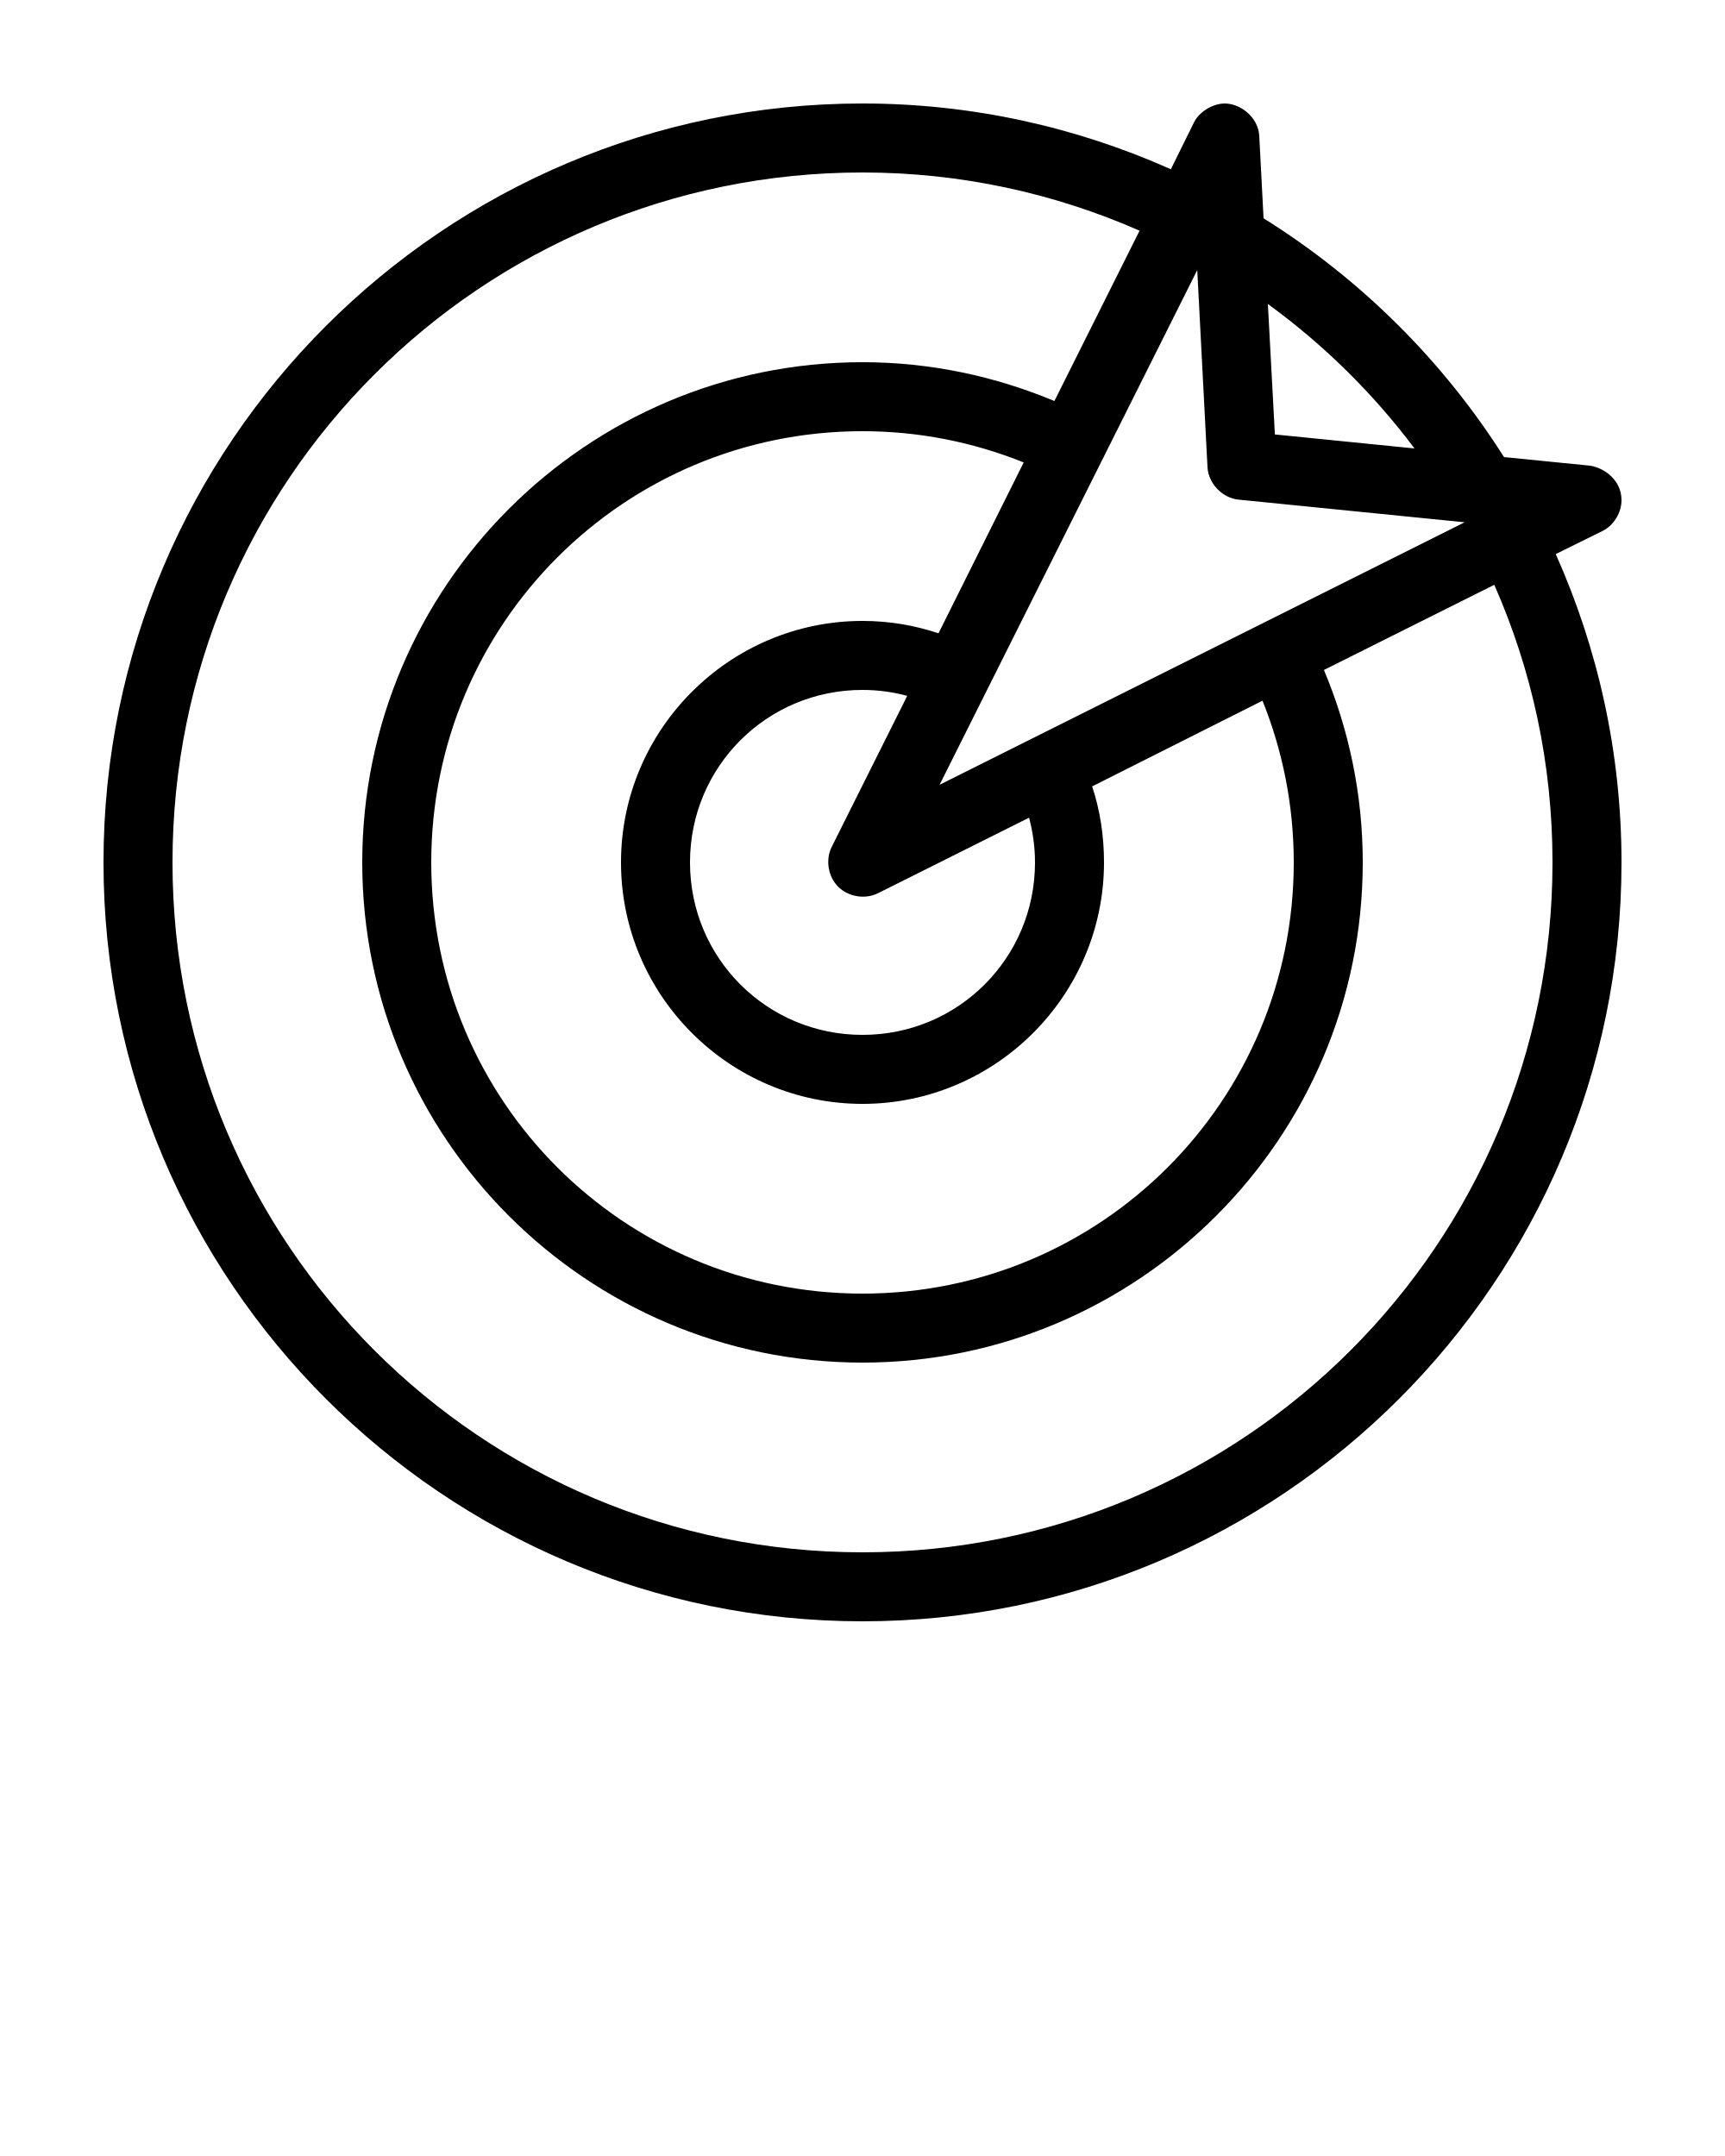
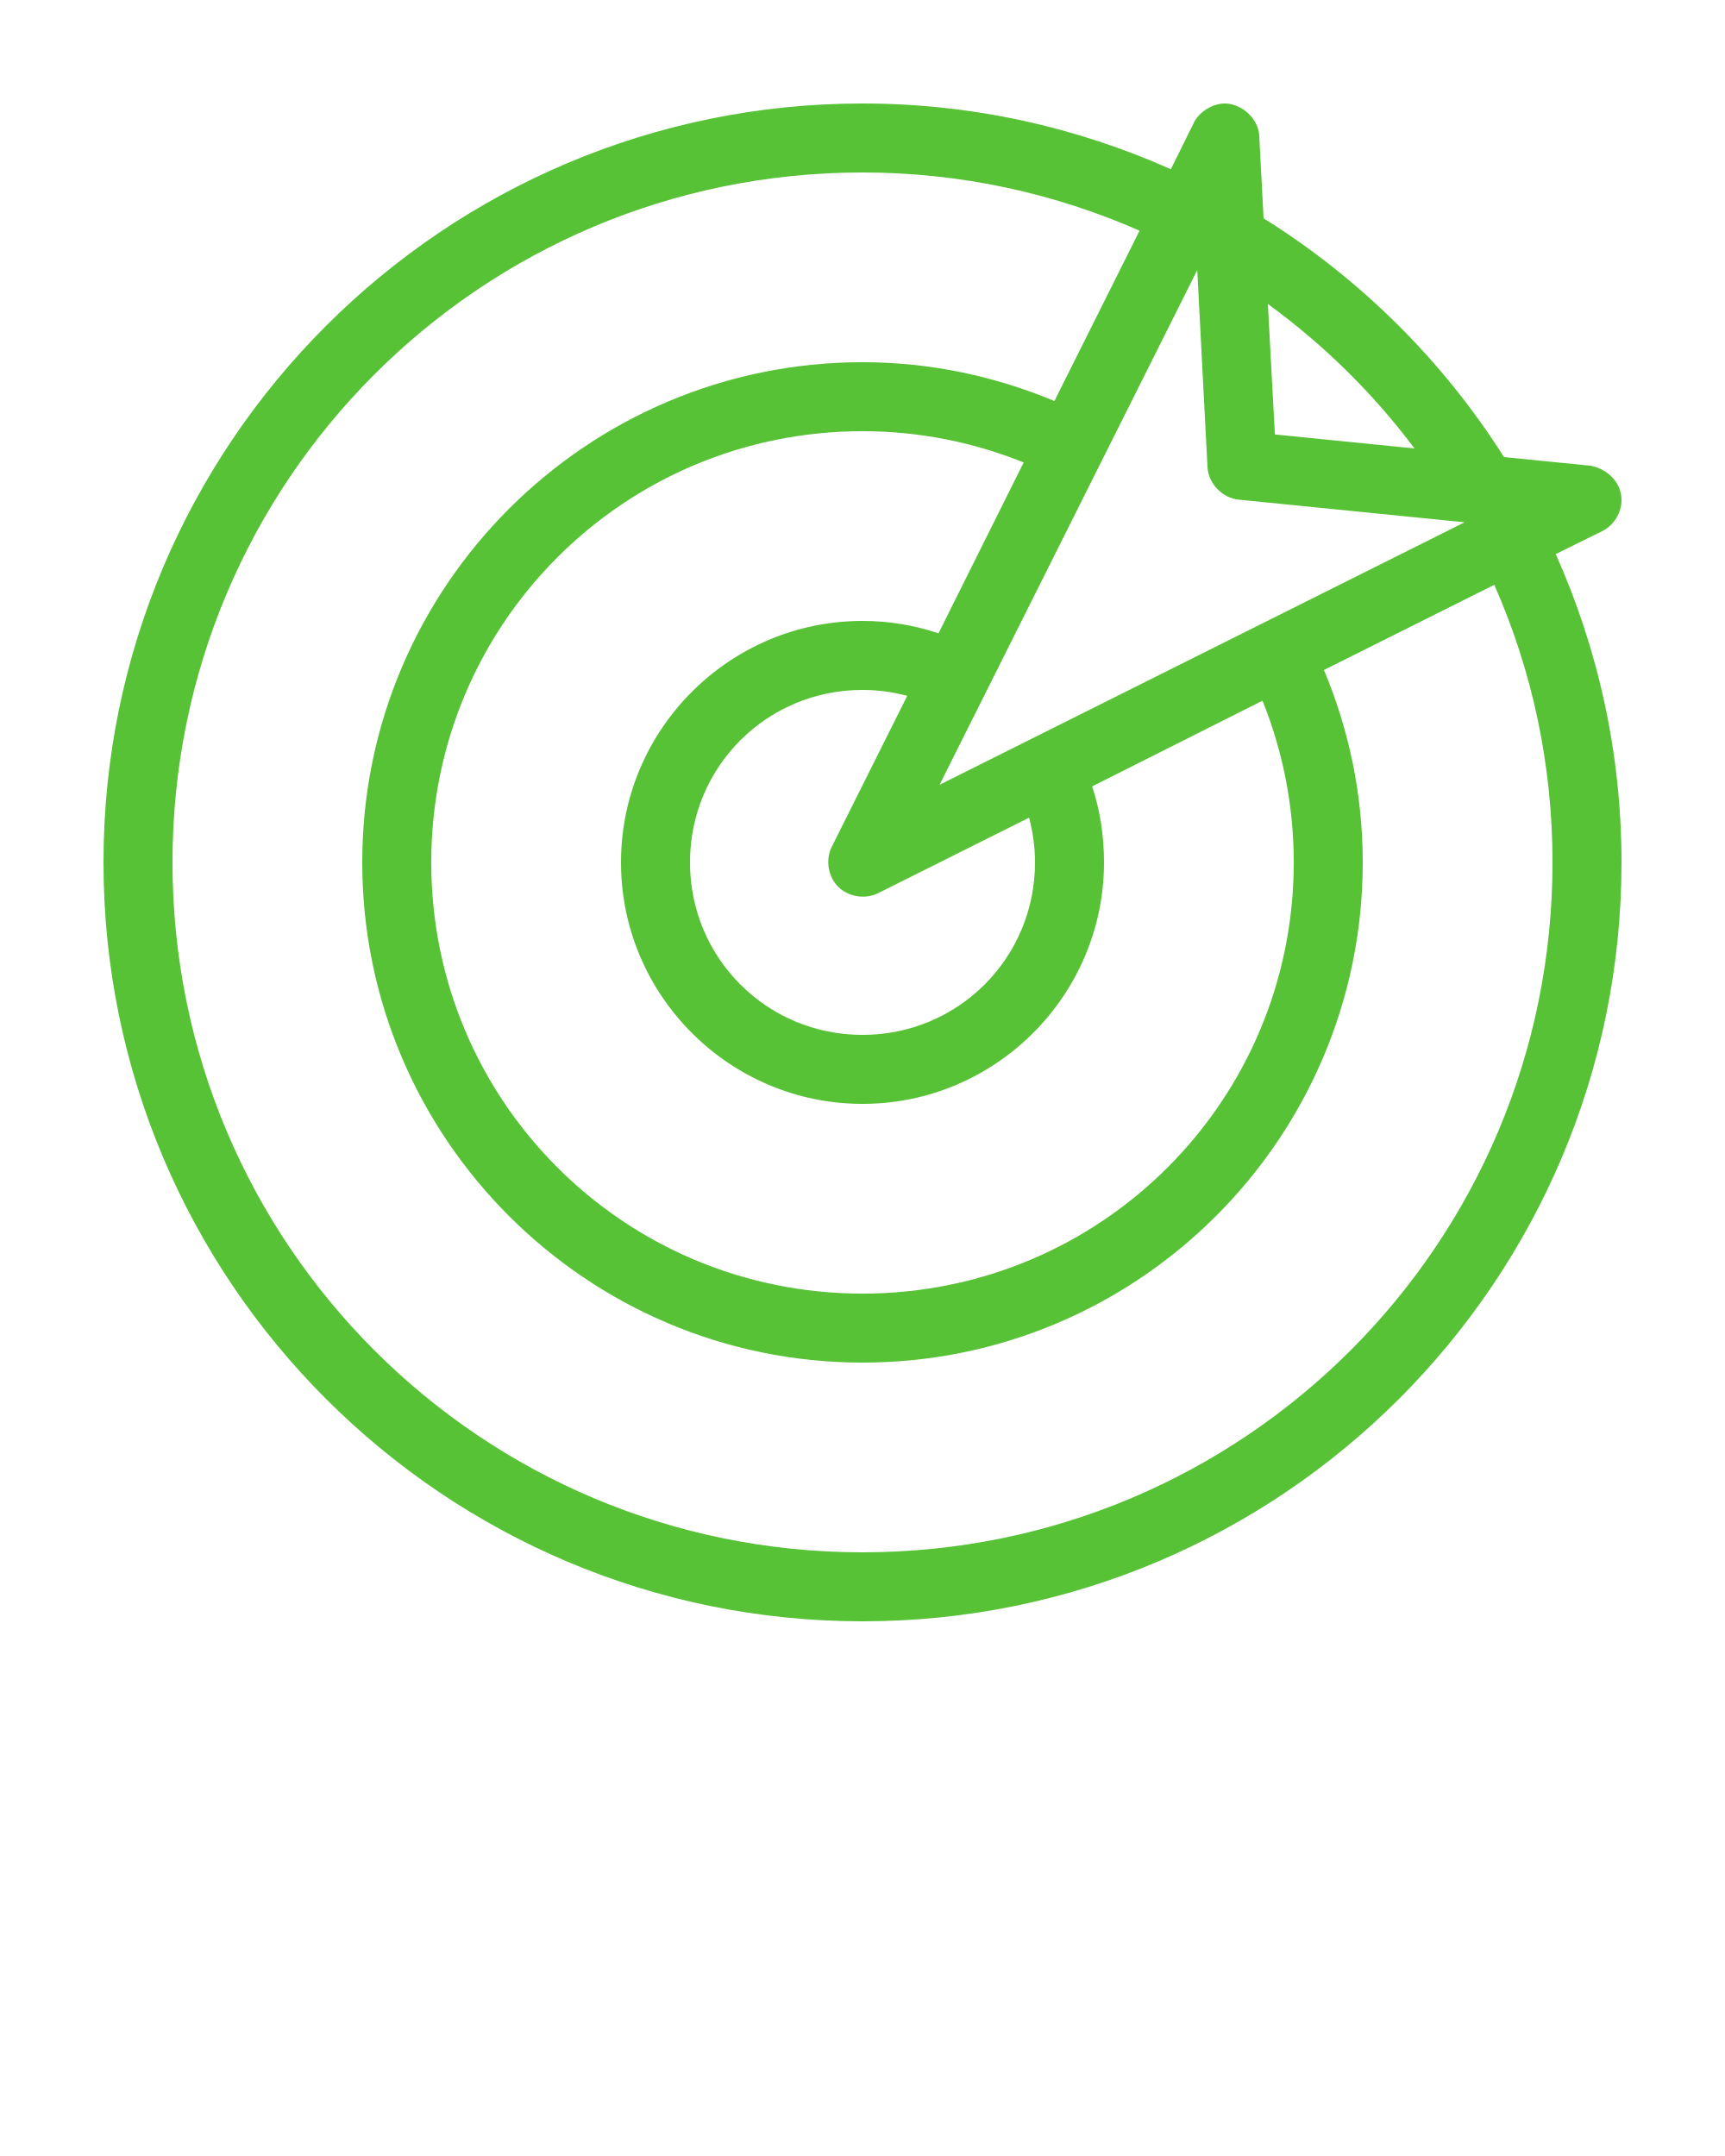
<svg xmlns="http://www.w3.org/2000/svg" version="1.1" x="0px" y="0px" viewBox="0 0 100 125">
  <g transform="translate(0,-952.3622)">
-     <path style="font-size:medium;font-style:normal;font-variant:normal;font-weight:normal;font-stretch:normal;text-indent:0;text-align:start;text-decoration:none;line-height:normal;letter-spacing:normal;word-spacing:normal;text-transform:none;direction:ltr;block-progression:tb;writing-mode:lr-tb;text-anchor:start;baseline-shift:baseline;opacity:1;color:#000000;fill:#000000;fill-opacity:1;stroke:none;stroke-width:3.94;marker:none;visibility:visible;display:inline;overflow:visible;enable-background:accumulate;font-family:Sans;-inkscape-font-specification:Sans" d="M 50,6 C 25.723,6 6,25.723 6,50 6,74.277 25.723,94 50,94 74.277,94 94,74.277 94,50 94,43.634 92.629,37.589 90.188,32.125 l 2.719,-1.344 C 93.557,30.456 94,29.717 94,29 94,27.823 92.993,27.13 92.188,27 l -5,-0.5 C 83.643,20.903 78.87,16.167 73.25,12.656 L 73,7.875 C 72.945,6.816 71.927,6 71,6 70.303,6 69.521,6.482 69.219,7.094 L 67.875,9.812 C 62.409,7.375 56.365,6 50,6 z m 0,4 c 5.724,0 11.147,1.215 16.062,3.375 L 61.125,23.25 C 57.697,21.819 53.942,21 50,21 34.007,21 21,34.007 21,50 21,65.993 34.007,79 50,79 65.993,79 79,65.993 79,50 79,46.044 78.192,42.282 76.75,38.844 l 9.875,-4.938 C 88.798,38.834 90,44.26 90,50 90,72.115 72.115,90 50,90 27.885,90 10,72.115 10,50 10,27.885 27.885,10 50,10 z M 69.406,15.656 70,27.094 c 0.055,0.945 0.87,1.788 1.812,1.875 L 84.906,30.281 54.469,45.5 z M 73.5,17.625 C 76.734,19.979 79.601,22.801 82,26 L 73.906,25.188 z M 50,25 c 3.308,0 6.458,0.649 9.344,1.812 l -4.938,9.906 C 53.018,36.252 51.544,36 50,36 c -7.708,0 -14,6.292 -14,14 0,7.708 6.292,14 14,14 7.708,0 14,-6.292 14,-14 0,-1.537 -0.227,-3.023 -0.688,-4.406 L 73.188,40.625 C 74.353,43.519 75,46.683 75,50 75,63.831 63.831,75 50,75 36.169,75 25,63.831 25,50 25,36.169 36.169,25 50,25 z m 0,15 c 0.901,0 1.765,0.122 2.594,0.344 l -4.375,8.75 c -0.377,0.746 -0.22,1.726 0.371,2.317 0.591,0.591 1.571,0.748 2.317,0.371 l 8.75,-4.375 C 59.873,48.234 60,49.1 60,50 60,55.547 55.547,60 50,60 44.453,60 40,55.547 40,50 40,44.453 44.453,40 50,40 z" transform="translate(0,952.3622)" />
+     <path style="font-size:medium;font-style:normal;font-variant:normal;font-weight:normal;font-stretch:normal;text-indent:0;text-align:start;text-decoration:none;line-height:normal;letter-spacing:normal;word-spacing:normal;text-transform:none;direction:ltr;block-progression:tb;writing-mode:lr-tb;text-anchor:start;baseline-shift:baseline;opacity:1;color:#57C236;fill:#57C236;fill-opacity:1;stroke:none;stroke-width:3.94;marker:none;visibility:visible;display:inline;overflow:visible;enable-background:accumulate;font-family:Sans;-inkscape-font-specification:Sans" d="M 50,6 C 25.723,6 6,25.723 6,50 6,74.277 25.723,94 50,94 74.277,94 94,74.277 94,50 94,43.634 92.629,37.589 90.188,32.125 l 2.719,-1.344 C 93.557,30.456 94,29.717 94,29 94,27.823 92.993,27.13 92.188,27 l -5,-0.5 C 83.643,20.903 78.87,16.167 73.25,12.656 L 73,7.875 C 72.945,6.816 71.927,6 71,6 70.303,6 69.521,6.482 69.219,7.094 L 67.875,9.812 C 62.409,7.375 56.365,6 50,6 z m 0,4 c 5.724,0 11.147,1.215 16.062,3.375 L 61.125,23.25 C 57.697,21.819 53.942,21 50,21 34.007,21 21,34.007 21,50 21,65.993 34.007,79 50,79 65.993,79 79,65.993 79,50 79,46.044 78.192,42.282 76.75,38.844 l 9.875,-4.938 C 88.798,38.834 90,44.26 90,50 90,72.115 72.115,90 50,90 27.885,90 10,72.115 10,50 10,27.885 27.885,10 50,10 z M 69.406,15.656 70,27.094 c 0.055,0.945 0.87,1.788 1.812,1.875 L 84.906,30.281 54.469,45.5 z M 73.5,17.625 C 76.734,19.979 79.601,22.801 82,26 L 73.906,25.188 z M 50,25 c 3.308,0 6.458,0.649 9.344,1.812 l -4.938,9.906 C 53.018,36.252 51.544,36 50,36 c -7.708,0 -14,6.292 -14,14 0,7.708 6.292,14 14,14 7.708,0 14,-6.292 14,-14 0,-1.537 -0.227,-3.023 -0.688,-4.406 L 73.188,40.625 C 74.353,43.519 75,46.683 75,50 75,63.831 63.831,75 50,75 36.169,75 25,63.831 25,50 25,36.169 36.169,25 50,25 z m 0,15 c 0.901,0 1.765,0.122 2.594,0.344 l -4.375,8.75 c -0.377,0.746 -0.22,1.726 0.371,2.317 0.591,0.591 1.571,0.748 2.317,0.371 l 8.75,-4.375 C 59.873,48.234 60,49.1 60,50 60,55.547 55.547,60 50,60 44.453,60 40,55.547 40,50 40,44.453 44.453,40 50,40 z" transform="translate(0,952.3622)" />
  </g>
</svg>
